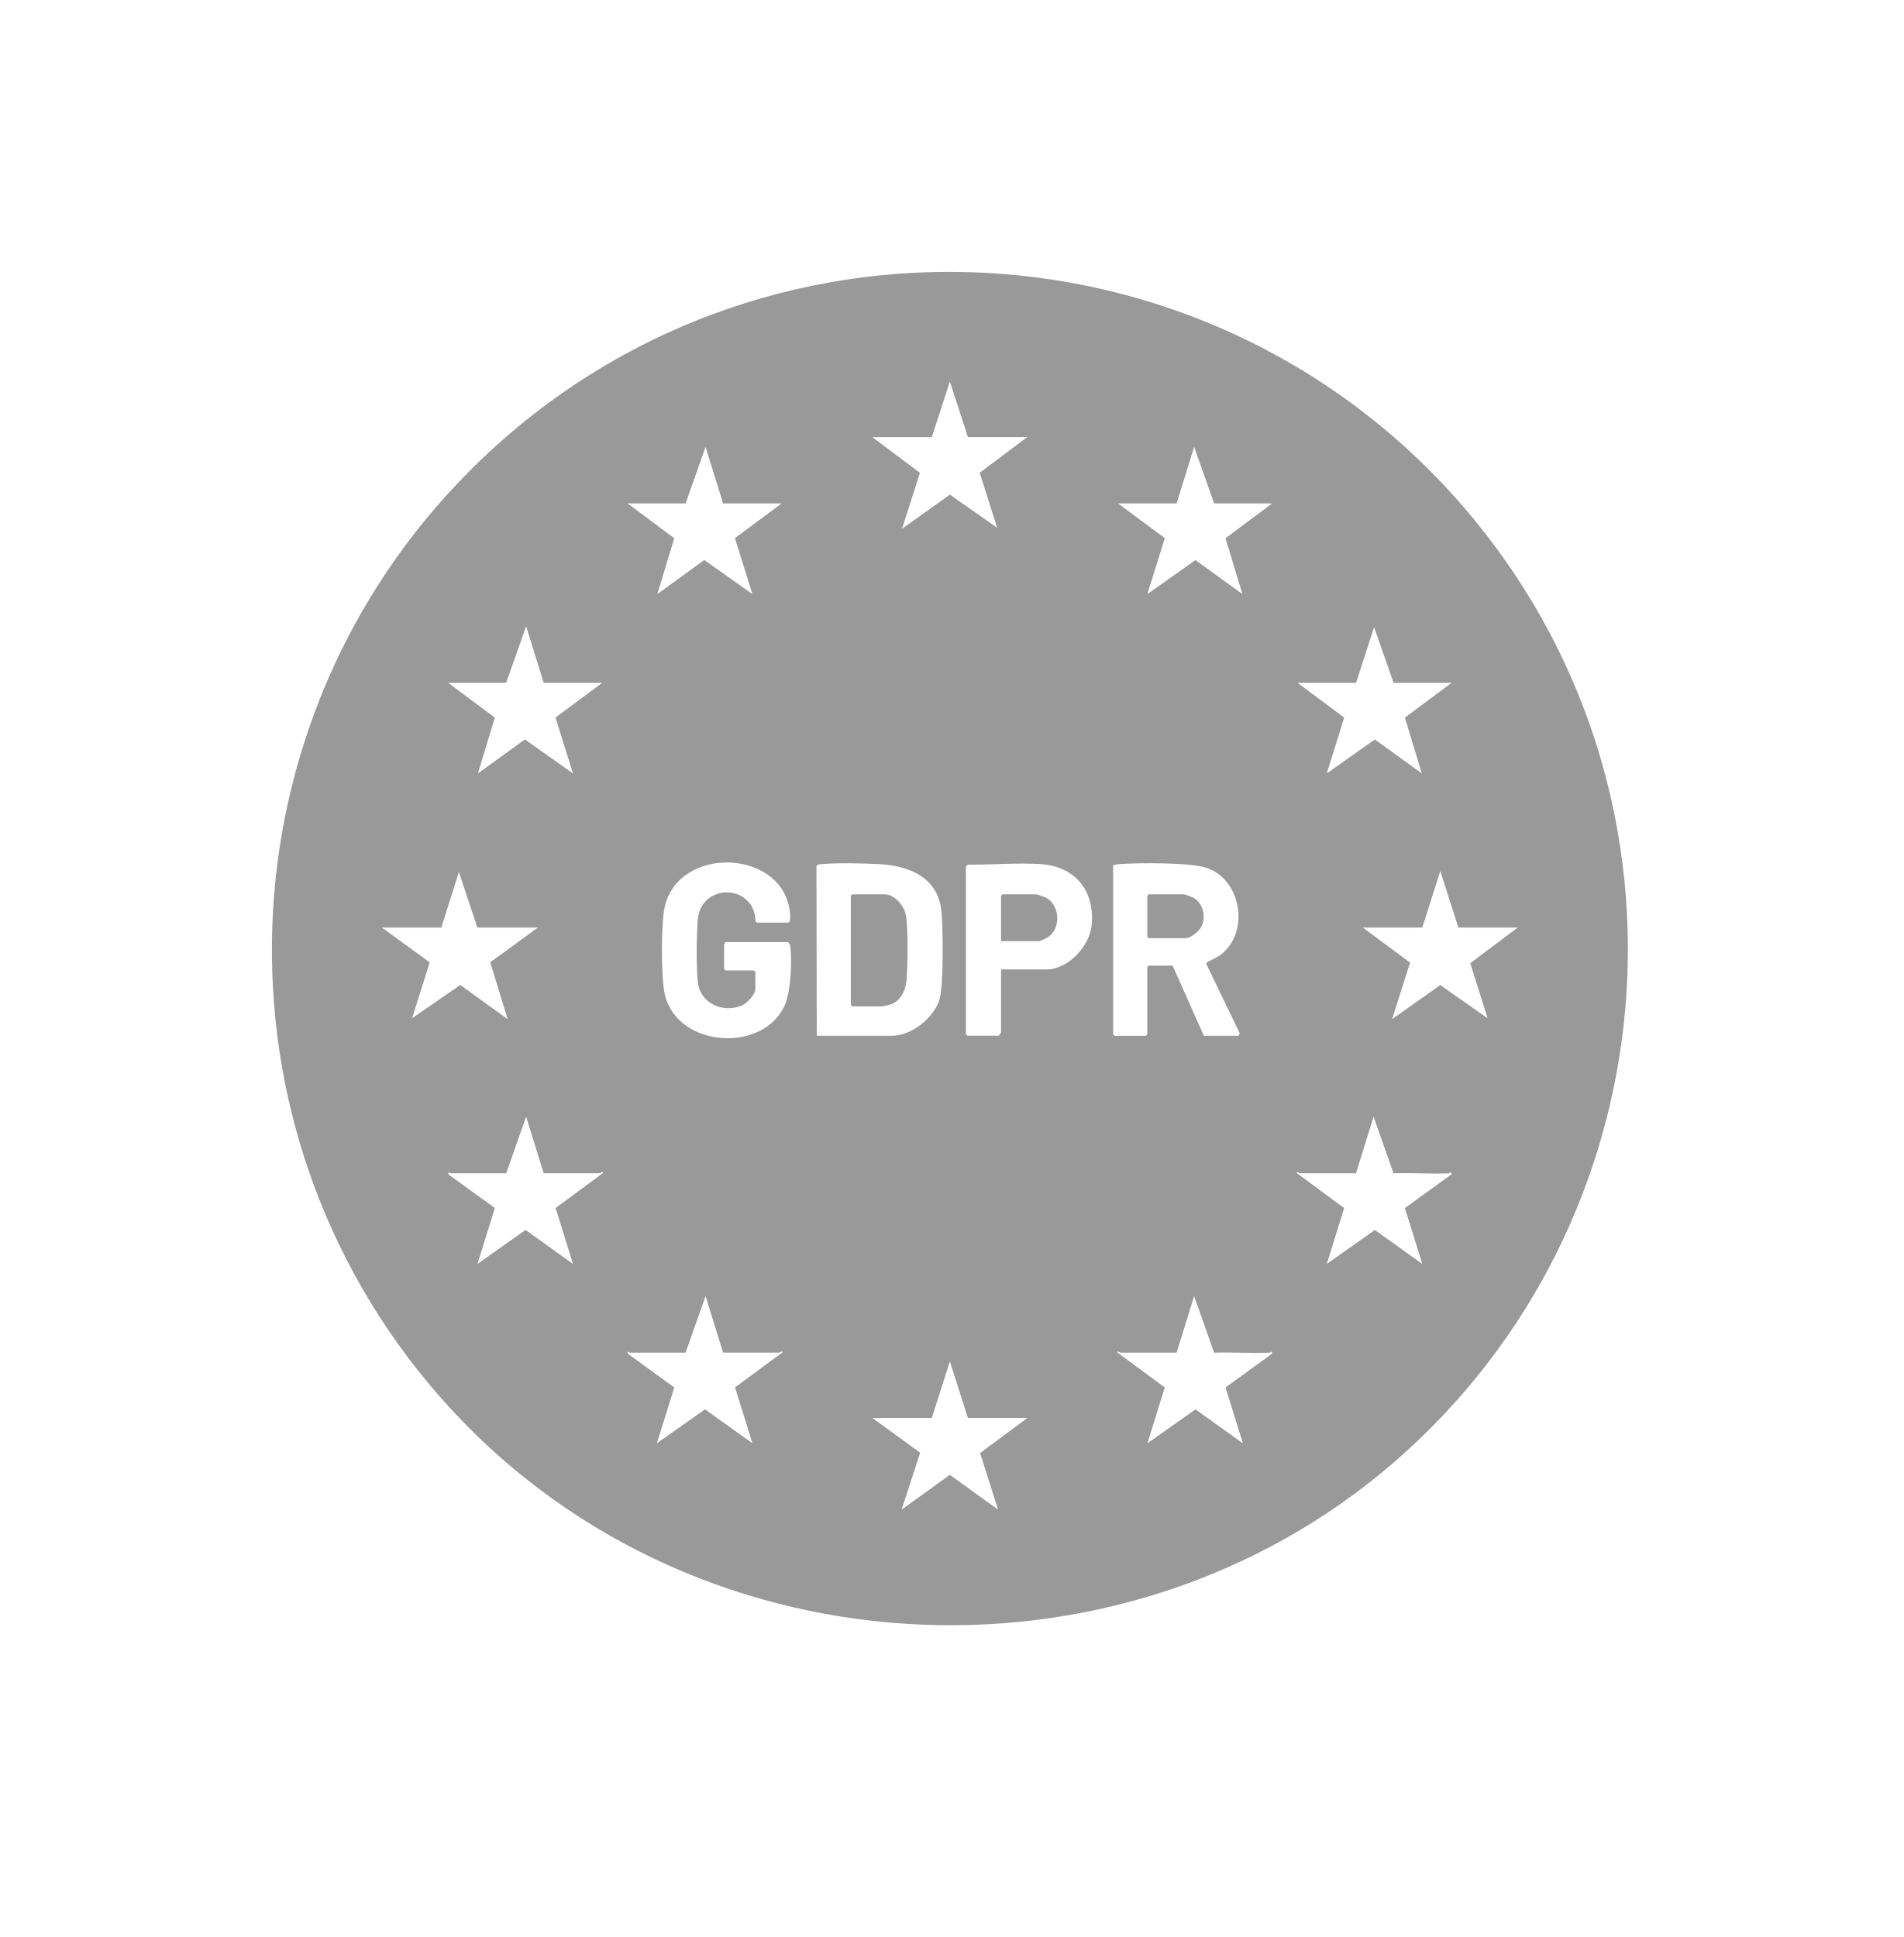
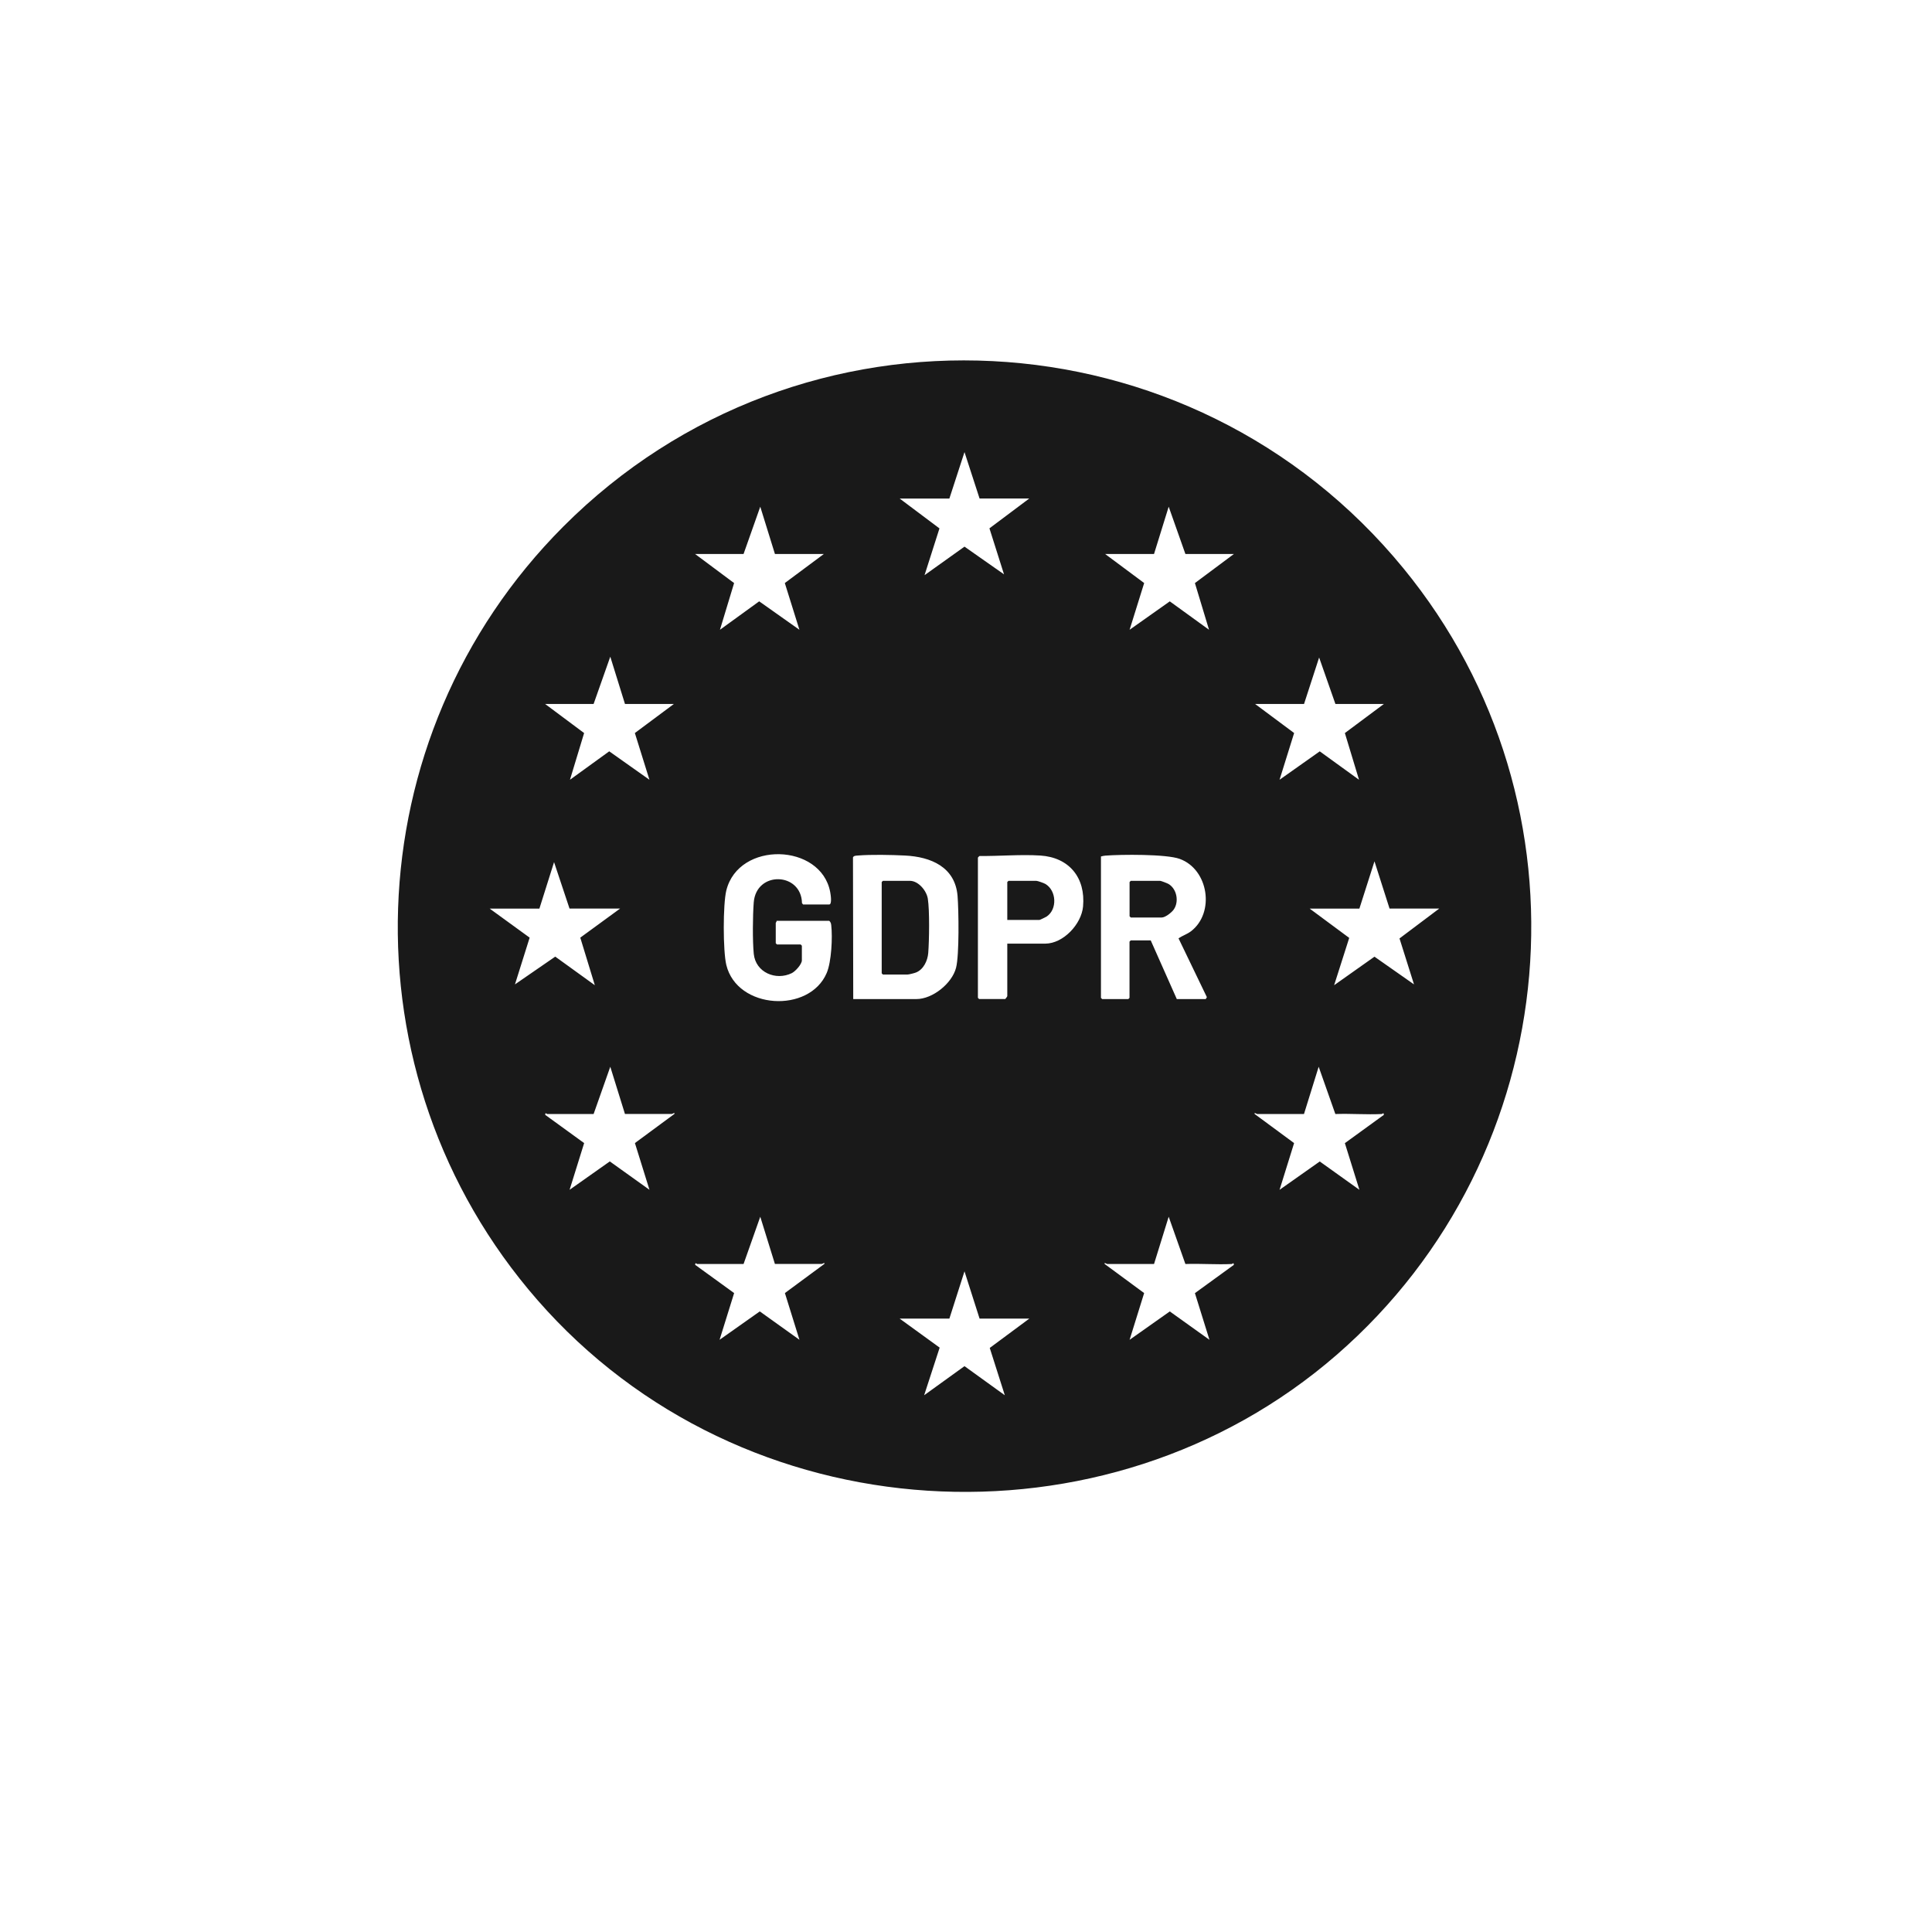
- <svg xmlns="http://www.w3.org/2000/svg" width="56" height="57" viewBox="0 0 56 57" fill="none">
-   <path d="M13.827 13.848C22.175 5.483 35.923 6.196 43.395 15.317C50.225 23.654 49.155 35.956 41.044 43.004C32.932 50.052 20.135 49.346 12.912 41.067C6.02 33.167 6.431 21.26 13.827 13.848ZM28.478 12.863L27.947 11.227L27.415 12.863H25.665L27.066 13.913L26.541 15.559L27.947 14.555L29.338 15.53L28.825 13.912L30.226 12.861H28.476L28.478 12.863ZM21.275 14.814L20.759 13.15L20.171 14.814H18.464L19.838 15.838L19.34 17.481L20.721 16.48L22.137 17.481L21.623 15.836L22.998 14.814H21.277H21.275ZM37.429 14.814H35.722L35.134 13.15L34.618 14.814H32.896L34.271 15.836L33.758 17.481L35.173 16.481L36.554 17.481L36.057 15.838L37.43 14.814H37.429ZM15.997 20.093L15.48 18.429L14.893 20.093H13.186L14.559 21.117L14.061 22.76L15.443 21.759L16.858 22.76L16.345 21.115L17.719 20.093H15.998H15.997ZM39.896 20.093H38.175L39.549 21.115L39.036 22.76L40.451 21.76L41.833 22.76L41.335 21.117L42.709 20.093H41.002L40.429 18.457L39.898 20.093H39.896ZM21.333 27.724C21.342 27.753 21.304 27.787 21.304 27.796V28.514L21.347 28.557H22.18L22.223 28.6V29.117C22.223 29.252 21.994 29.506 21.869 29.567C21.309 29.842 20.595 29.544 20.53 28.887C20.485 28.431 20.493 27.541 20.529 27.078C20.617 25.955 22.207 26.014 22.227 27.102L22.266 27.15H23.184C23.294 27.15 23.235 26.789 23.22 26.712C22.899 24.99 19.998 24.903 19.564 26.656C19.444 27.142 19.445 28.791 19.564 29.278C19.944 30.849 22.489 30.994 23.098 29.559C23.265 29.167 23.306 28.305 23.257 27.881C23.25 27.817 23.236 27.768 23.186 27.724H21.335H21.333ZM24.03 30.479H26.254C26.825 30.479 27.508 29.93 27.65 29.379C27.766 28.928 27.744 27.363 27.703 26.85C27.619 25.828 26.762 25.472 25.854 25.428C25.375 25.404 24.658 25.388 24.188 25.428C24.131 25.433 24.049 25.43 24.022 25.492L24.031 30.478L24.03 30.479ZM29.453 28.528H30.786C31.425 28.528 32.062 27.843 32.12 27.222C32.213 26.208 31.633 25.494 30.615 25.428C29.914 25.384 29.177 25.452 28.476 25.443C28.463 25.449 28.419 25.495 28.419 25.501V30.435L28.462 30.478H29.381C29.387 30.478 29.453 30.389 29.453 30.378V28.527V28.528ZM35.42 30.479H36.438L36.478 30.412L35.48 28.342C35.624 28.244 35.774 28.202 35.917 28.094C36.768 27.446 36.54 25.913 35.521 25.545C35.051 25.374 33.454 25.387 32.907 25.43C32.852 25.435 32.803 25.447 32.75 25.46V30.438L32.793 30.481H33.712L33.755 30.438V28.458L33.798 28.415H34.502L35.42 30.481V30.479ZM42.908 27.295L42.377 25.631L41.846 27.295H40.096L41.488 28.326L40.957 29.991L42.377 28.988L43.768 29.963L43.258 28.345L44.657 27.294H42.907L42.908 27.295ZM14.046 27.295L13.501 25.66L12.985 27.295H11.235L12.643 28.318L12.125 29.963L13.543 28.985L14.936 29.991L14.424 28.318L15.826 27.294H14.047L14.046 27.295ZM15.997 34.525L15.48 32.861L14.893 34.525H13.257C13.25 34.525 13.227 34.499 13.201 34.495L13.187 34.553L14.56 35.549L14.048 37.193L15.463 36.194L16.859 37.193L16.347 35.548L17.735 34.524C17.773 34.452 17.653 34.524 17.649 34.524H15.999L15.997 34.525ZM42.636 34.525C42.096 34.551 41.541 34.506 41 34.525L40.413 32.861L39.896 34.525H38.247C38.247 34.525 38.122 34.453 38.161 34.525L39.548 35.549L39.036 37.194L40.451 36.195L41.847 37.194L41.335 35.55L42.709 34.554L42.694 34.496C42.668 34.499 42.646 34.525 42.638 34.526L42.636 34.525ZM21.275 39.804L20.759 38.14L20.171 39.804H18.536C18.529 39.804 18.506 39.778 18.48 39.774L18.465 39.831L19.839 40.828L19.327 42.471L20.742 41.473L22.138 42.471L21.626 40.827L23.013 39.803C23.052 39.731 22.932 39.803 22.927 39.803H21.278L21.275 39.804ZM37.357 39.804C36.817 39.83 36.262 39.785 35.722 39.804L35.134 38.14L34.618 39.804H32.968C32.968 39.804 32.844 39.732 32.882 39.804L34.27 40.828L33.758 42.473L35.173 41.474L36.569 42.473L36.057 40.829L37.43 39.833L37.415 39.775C37.389 39.778 37.368 39.804 37.359 39.805L37.357 39.804ZM28.478 41.726L27.947 40.062L27.415 41.726H25.665L27.073 42.748L26.527 44.424L27.947 43.4L29.366 44.424L28.836 42.759L30.228 41.726H28.478Z" fill="black" fill-opacity="0.4" />
-   <path d="M25.077 26.317H26.023C26.325 26.317 26.612 26.664 26.656 26.947C26.722 27.362 26.705 28.418 26.671 28.857C26.649 29.127 26.507 29.438 26.239 29.545C26.183 29.567 25.986 29.616 25.937 29.616H25.076L25.033 29.573V26.36L25.076 26.317H25.077Z" fill="black" fill-opacity="0.4" />
-   <path d="M33.799 26.317H34.832C34.864 26.317 35.083 26.402 35.125 26.426C35.424 26.601 35.506 27.059 35.305 27.335C35.232 27.436 35.014 27.608 34.889 27.608H33.799L33.756 27.565V26.36L33.799 26.317Z" fill="black" fill-opacity="0.4" />
-   <path d="M29.453 27.694V26.36L29.496 26.317H30.471C30.521 26.317 30.738 26.395 30.792 26.426C31.186 26.657 31.221 27.319 30.839 27.575C30.808 27.595 30.603 27.694 30.585 27.694H29.453Z" fill="black" fill-opacity="0.4" />
+ <svg xmlns="http://www.w3.org/2000/svg" width="68" height="68" viewBox="0 0 68 68" fill="none">
+   <path d="M19.827 18.533C28.175 10.168 41.923 10.881 49.395 20.002C56.225 28.338 55.155 40.64 47.044 47.688C38.932 54.736 26.135 54.031 18.912 45.752C12.021 37.852 12.431 25.945 19.827 18.533ZM34.478 17.547L33.947 15.912L33.415 17.547H31.665L33.066 18.598L32.541 20.244L33.947 19.24L35.338 20.215L34.825 18.596L36.226 17.546H34.476L34.478 17.547ZM27.275 19.498L26.759 17.834L26.171 19.498H24.464L25.838 20.522L25.34 22.166L26.721 21.165L28.137 22.166L27.623 20.521L28.998 19.498H27.277H27.275ZM43.429 19.498H41.722L41.134 17.834L40.618 19.498H38.896L40.271 20.521L39.758 22.166L41.173 21.166L42.554 22.166L42.057 20.522L43.43 19.498H43.429ZM21.997 24.777L21.48 23.113L20.893 24.777H19.186L20.559 25.801L20.061 27.445L21.443 26.444L22.858 27.445L22.345 25.8L23.719 24.777H21.998H21.997ZM45.896 24.777H44.175L45.549 25.8L45.036 27.445L46.451 26.445L47.833 27.445L47.335 25.801L48.709 24.777H47.002L46.429 23.142L45.898 24.777H45.896ZM27.333 32.409C27.342 32.438 27.304 32.471 27.304 32.481V33.199L27.347 33.242H28.18L28.223 33.285V33.801C28.223 33.937 27.994 34.19 27.869 34.251C27.309 34.526 26.595 34.228 26.53 33.572C26.485 33.116 26.493 32.226 26.529 31.763C26.617 30.64 28.207 30.698 28.227 31.787L28.266 31.835H29.184C29.294 31.835 29.235 31.474 29.22 31.397C28.899 29.674 25.998 29.587 25.564 31.341C25.444 31.826 25.445 33.476 25.564 33.963C25.944 35.534 28.489 35.678 29.098 34.244C29.265 33.852 29.306 32.989 29.257 32.566C29.25 32.501 29.236 32.452 29.186 32.409H27.335H27.333ZM30.03 35.164H32.254C32.825 35.164 33.508 34.615 33.65 34.063C33.766 33.612 33.744 32.048 33.703 31.535C33.619 30.513 32.762 30.157 31.854 30.112C31.375 30.088 30.658 30.073 30.188 30.112C30.131 30.117 30.049 30.115 30.022 30.177L30.031 35.163L30.03 35.164ZM35.453 33.213H36.786C37.425 33.213 38.062 32.528 38.12 31.907C38.213 30.892 37.633 30.178 36.615 30.112C35.914 30.068 35.177 30.136 34.476 30.128C34.463 30.134 34.419 30.179 34.419 30.185V35.12L34.462 35.163H35.381C35.387 35.163 35.453 35.073 35.453 35.062V33.212V33.213ZM41.42 35.164H42.438L42.478 35.097L41.48 33.026C41.624 32.928 41.774 32.886 41.917 32.779C42.768 32.13 42.54 30.598 41.521 30.23C41.051 30.058 39.454 30.072 38.907 30.115C38.852 30.119 38.803 30.131 38.75 30.145V35.122L38.793 35.165H39.712L39.755 35.122V33.142L39.798 33.099H40.502L41.42 35.165V35.164ZM48.908 31.98L48.377 30.316L47.846 31.98H46.096L47.488 33.011L46.957 34.676L48.377 33.672L49.768 34.647L49.258 33.03L50.657 31.978H48.907L48.908 31.98ZM20.046 31.98L19.501 30.344L18.985 31.98H17.235L18.642 33.002L18.125 34.647L19.543 33.67L20.936 34.676L20.424 33.002L21.826 31.978H20.047L20.046 31.98ZM21.997 39.21L21.48 37.546L20.893 39.21H19.257C19.25 39.21 19.227 39.183 19.201 39.18L19.187 39.237L20.56 40.233L20.048 41.877L21.463 40.878L22.859 41.877L22.347 40.232L23.735 39.208C23.773 39.137 23.653 39.208 23.649 39.208H21.999L21.997 39.21ZM48.636 39.21C48.096 39.236 47.541 39.19 47 39.21L46.413 37.546L45.896 39.21H44.247C44.247 39.21 44.122 39.138 44.161 39.21L45.548 40.233L45.036 41.878L46.451 40.88L47.847 41.878L47.335 40.235L48.709 39.238L48.694 39.181C48.668 39.183 48.646 39.21 48.638 39.211L48.636 39.21ZM27.275 44.489L26.759 42.825L26.171 44.489H24.536C24.529 44.489 24.506 44.462 24.48 44.459L24.465 44.516L25.839 45.512L25.327 47.156L26.742 46.157L28.138 47.156L27.626 45.511L29.013 44.487C29.052 44.416 28.932 44.487 28.927 44.487H27.278L27.275 44.489ZM43.357 44.489C42.817 44.515 42.262 44.469 41.722 44.489L41.134 42.825L40.618 44.489H38.968C38.968 44.489 38.844 44.417 38.882 44.489L40.27 45.512L39.758 47.157L41.173 46.158L42.569 47.157L42.057 45.514L43.43 44.517L43.415 44.46C43.389 44.462 43.368 44.489 43.359 44.49L43.357 44.489ZM34.478 46.411L33.947 44.747L33.415 46.411H31.665L33.073 47.432L32.527 49.108L33.947 48.084L35.366 49.108L34.836 47.443L36.228 46.411H34.478Z" fill="black" fill-opacity="0.9" />
+   <path d="M31.077 31.002H32.023C32.325 31.002 32.612 31.349 32.656 31.631C32.722 32.046 32.705 33.102 32.671 33.541C32.649 33.812 32.507 34.123 32.239 34.229C32.183 34.252 31.986 34.301 31.937 34.301H31.076L31.033 34.258V31.045L31.076 31.002H31.077Z" fill="black" fill-opacity="0.9" />
+   <path d="M39.8 31.002H40.832C40.864 31.002 41.083 31.087 41.125 31.111C41.424 31.285 41.507 31.744 41.306 32.02C41.233 32.12 41.014 32.293 40.889 32.293H39.8L39.757 32.25V31.045L39.8 31.002Z" fill="black" fill-opacity="0.9" />
+   <path d="M35.453 32.379V31.045L35.496 31.002H36.471C36.521 31.002 36.739 31.08 36.792 31.111C37.186 31.342 37.221 32.003 36.839 32.259C36.808 32.279 36.603 32.379 36.585 32.379H35.453Z" fill="black" fill-opacity="0.9" />
</svg>
